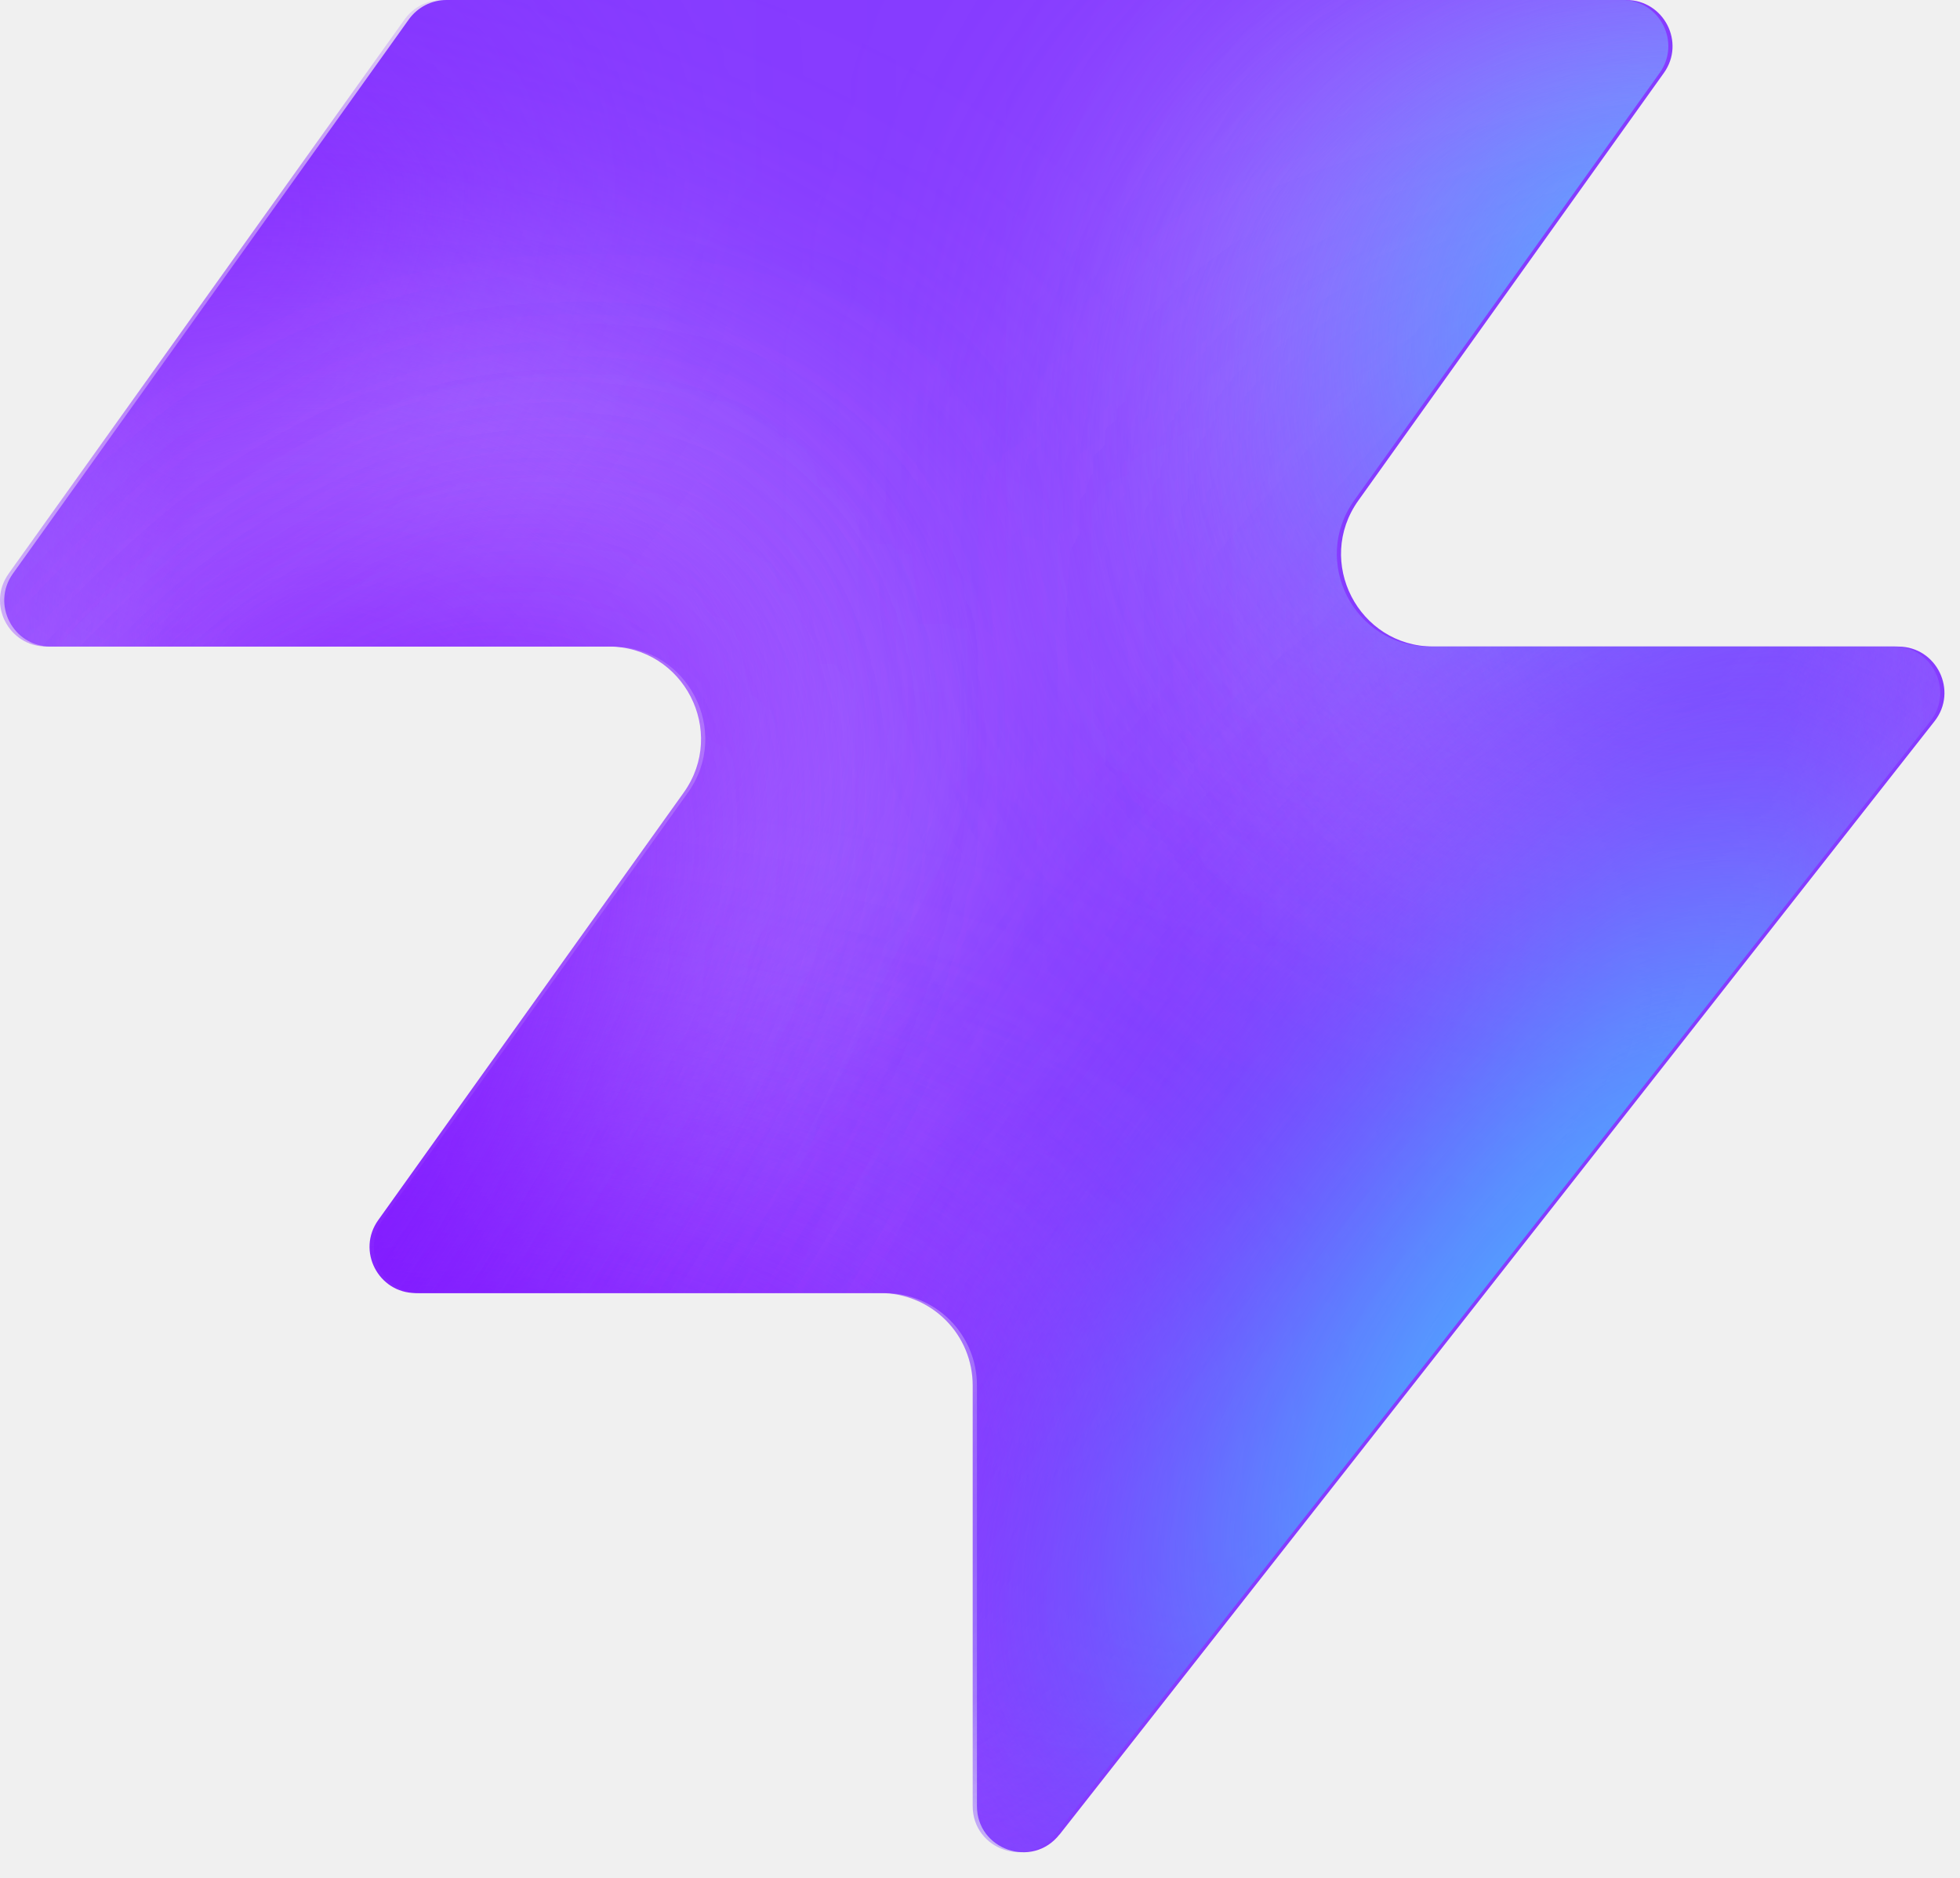
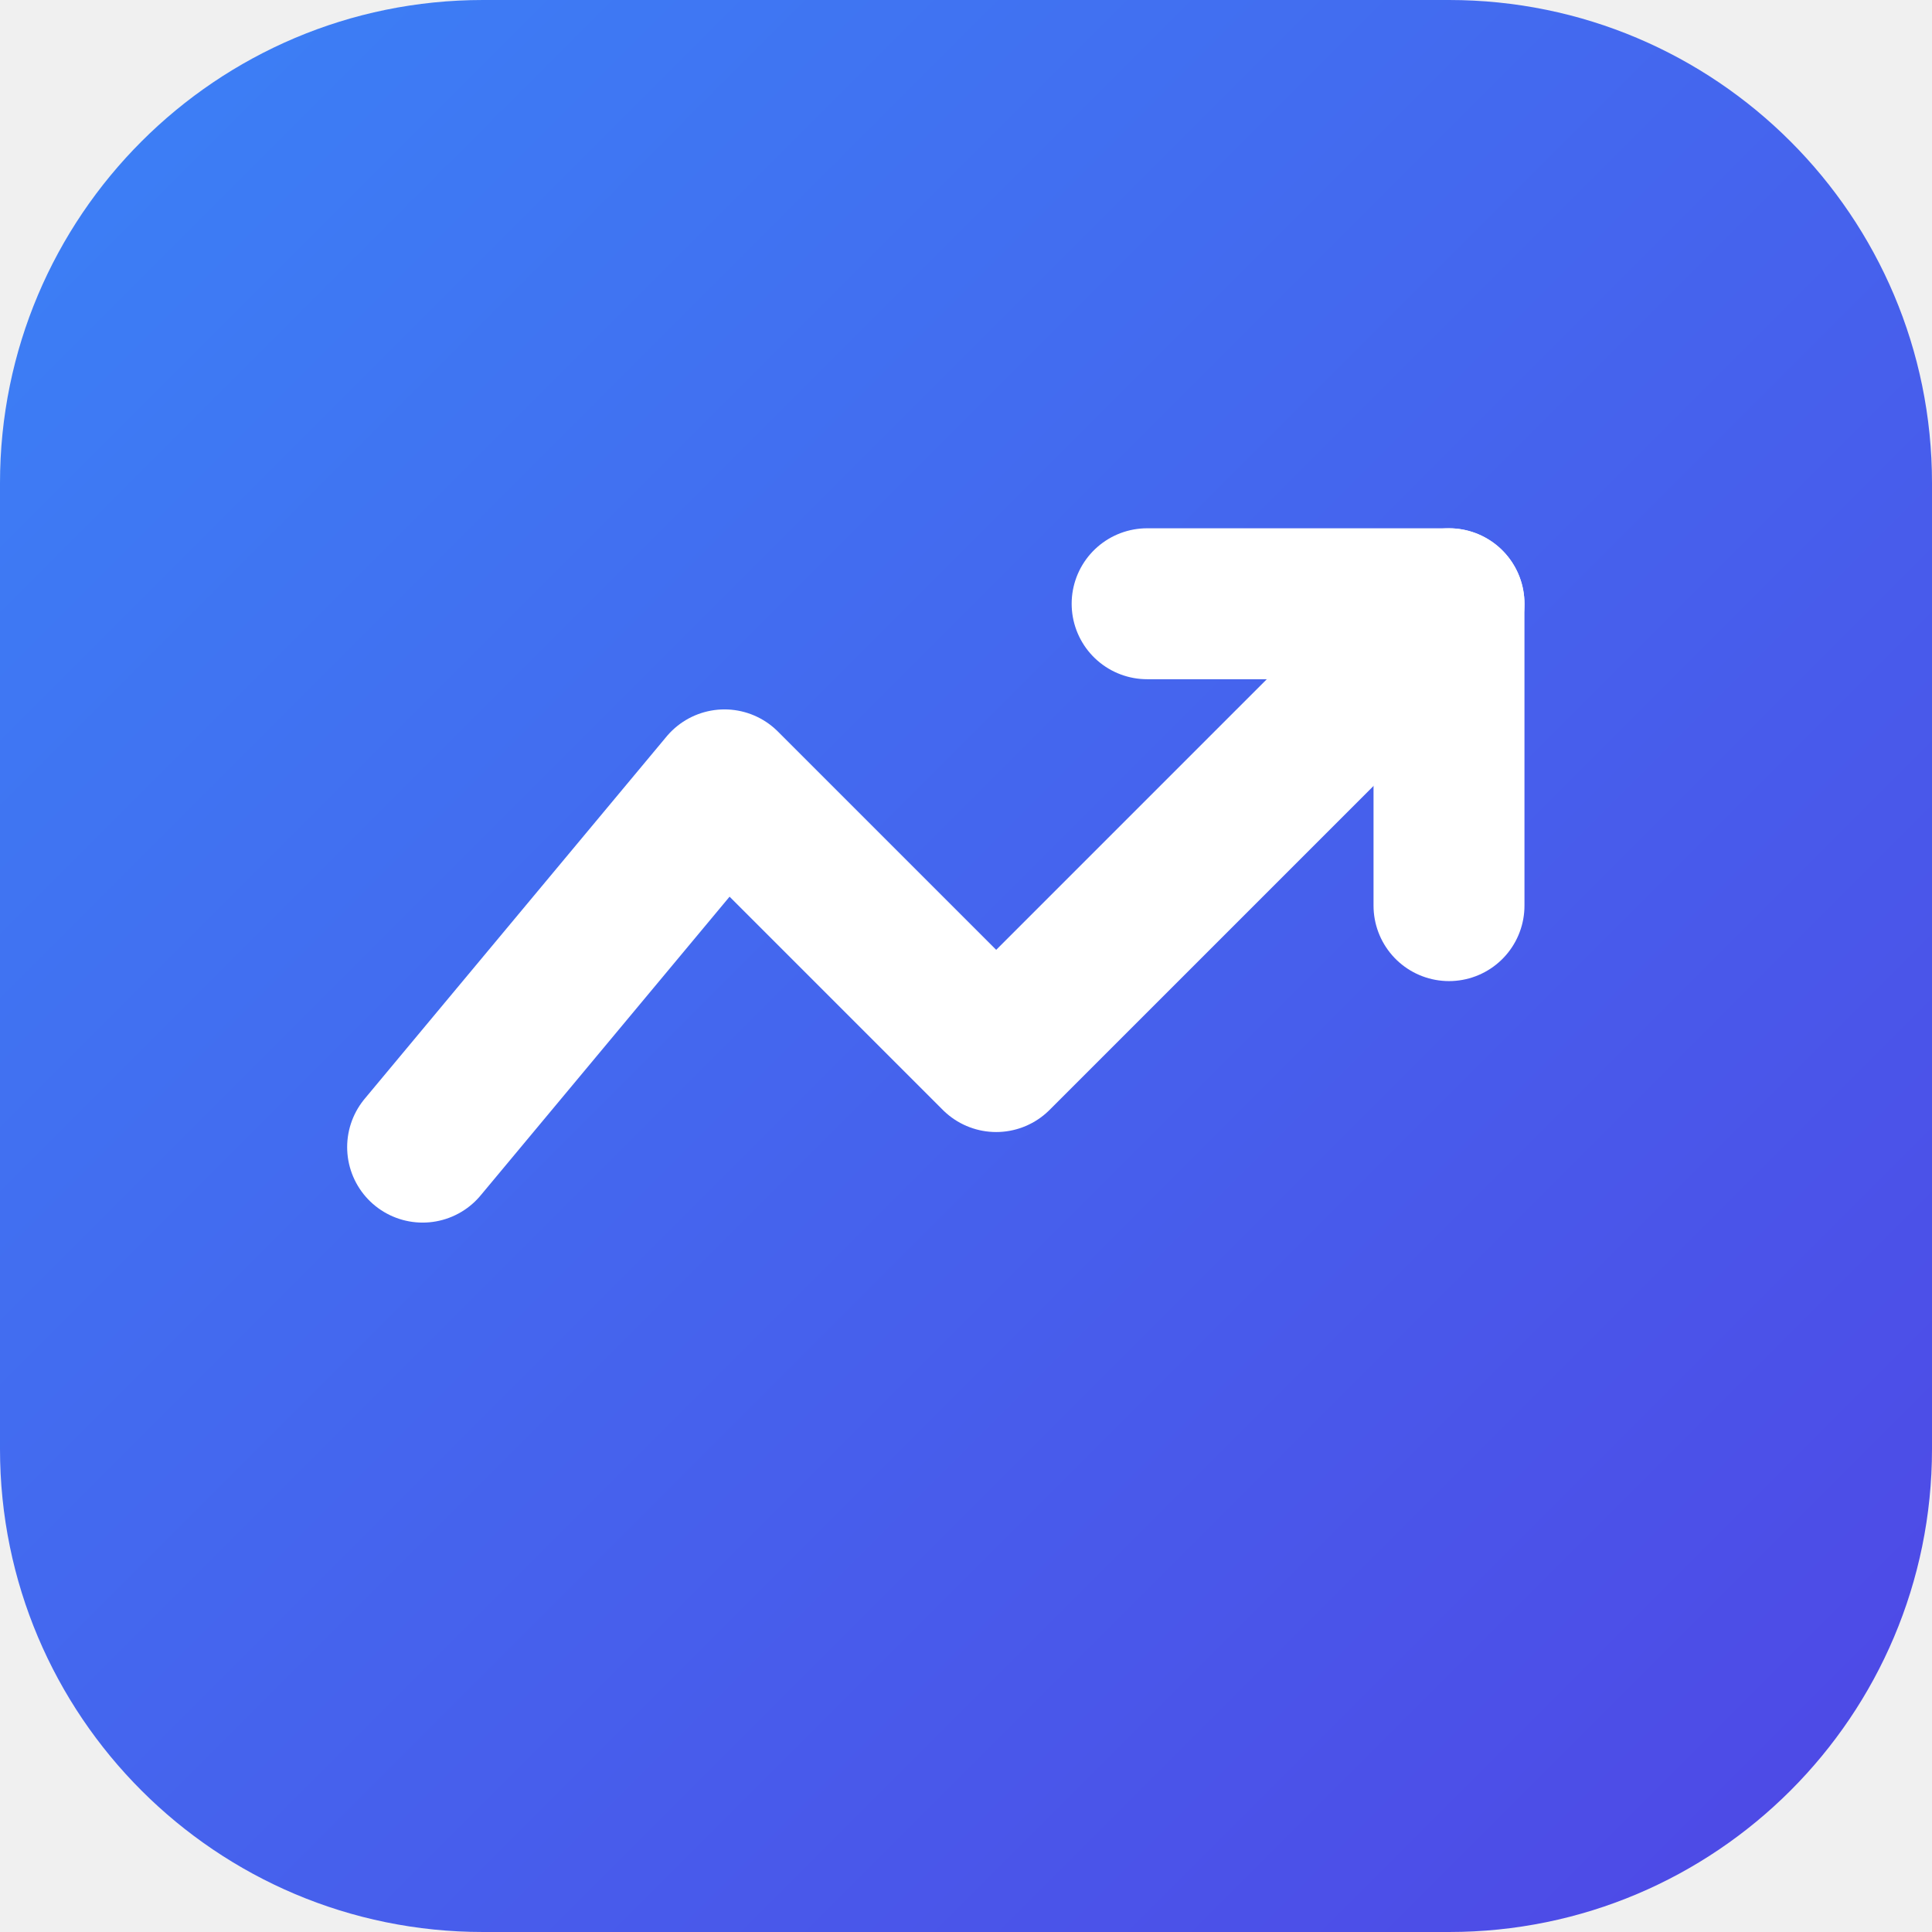
- <svg xmlns="http://www.w3.org/2000/svg" width="48" height="46" fill="none" viewBox="0 0 48 46">
-   <path fill="#863bff" d="M25.946 44.938c-.664.845-2.021.375-2.021-.698V33.937a2.26 2.26 0 0 0-2.262-2.262H10.287c-.92 0-1.456-1.04-.92-1.788l7.48-10.471c1.07-1.497 0-3.578-1.842-3.578H1.237c-.92 0-1.456-1.04-.92-1.788L10.013.474c.214-.297.556-.474.92-.474h28.894c.92 0 1.456 1.04.92 1.788l-7.48 10.471c-1.07 1.498 0 3.579 1.842 3.579h11.377c.943 0 1.473 1.088.89 1.83L25.947 44.94z" style="fill:#863bff;fill:color(display-p3 .525 .23 1);fill-opacity:1" />
-   <mask id="a" width="48" height="46" x="0" y="0" maskUnits="userSpaceOnUse" style="mask-type:alpha">
-     <path fill="#000" d="M25.842 44.938c-.664.844-2.021.375-2.021-.698V33.937a2.26 2.26 0 0 0-2.262-2.262H10.183c-.92 0-1.456-1.04-.92-1.788l7.48-10.471c1.07-1.498 0-3.579-1.842-3.579H1.133c-.92 0-1.456-1.04-.92-1.787L9.91.473c.214-.297.556-.474.92-.474h28.894c.92 0 1.456 1.04.92 1.788l-7.48 10.471c-1.07 1.498 0 3.578 1.842 3.578h11.377c.943 0 1.473 1.088.89 1.832L25.843 44.94z" style="fill:#000;fill-opacity:1" />
-   </mask>
-   <g mask="url(#a)">
-     <g filter="url(#b)">
-       <ellipse cx="5.508" cy="14.704" fill="#ede6ff" rx="5.508" ry="14.704" style="fill:#ede6ff;fill:color(display-p3 .927 .903 1);fill-opacity:1" transform="matrix(.00324 1 1 -.00324 -4.47 31.516)" />
-     </g>
-     <g filter="url(#c)">
-       <ellipse cx="10.399" cy="29.851" fill="#ede6ff" rx="10.399" ry="29.851" style="fill:#ede6ff;fill:color(display-p3 .927 .903 1);fill-opacity:1" transform="matrix(.00324 1 1 -.00324 -39.328 7.883)" />
-     </g>
-     <g filter="url(#d)">
-       <ellipse cx="5.508" cy="30.487" fill="#7e14ff" rx="5.508" ry="30.487" style="fill:#7e14ff;fill:color(display-p3 .492 .077 1);fill-opacity:1" transform="rotate(89.814 -25.913 -14.639)scale(1 -1)" />
-     </g>
-     <g filter="url(#e)">
-       <ellipse cx="5.508" cy="30.599" fill="#7e14ff" rx="5.508" ry="30.599" style="fill:#7e14ff;fill:color(display-p3 .492 .077 1);fill-opacity:1" transform="rotate(89.814 -32.644 -3.334)scale(1 -1)" />
-     </g>
-     <g filter="url(#f)">
-       <ellipse cx="5.508" cy="30.599" fill="#7e14ff" rx="5.508" ry="30.599" style="fill:#7e14ff;fill:color(display-p3 .492 .077 1);fill-opacity:1" transform="matrix(.00324 1 1 -.00324 -34.34 30.47)" />
-     </g>
-     <g filter="url(#g)">
-       <ellipse cx="14.072" cy="22.078" fill="#ede6ff" rx="14.072" ry="22.078" style="fill:#ede6ff;fill:color(display-p3 .927 .903 1);fill-opacity:1" transform="rotate(93.35 24.506 48.493)scale(-1 1)" />
-     </g>
-     <g filter="url(#h)">
-       <ellipse cx="3.47" cy="21.501" fill="#7e14ff" rx="3.47" ry="21.501" style="fill:#7e14ff;fill:color(display-p3 .492 .077 1);fill-opacity:1" transform="rotate(89.009 28.708 47.59)scale(-1 1)" />
-     </g>
-     <g filter="url(#i)">
-       <ellipse cx="3.47" cy="21.501" fill="#7e14ff" rx="3.47" ry="21.501" style="fill:#7e14ff;fill:color(display-p3 .492 .077 1);fill-opacity:1" transform="rotate(89.009 28.708 47.59)scale(-1 1)" />
-     </g>
-     <g filter="url(#j)">
-       <ellipse cx=".387" cy="8.972" fill="#7e14ff" rx="4.407" ry="29.108" style="fill:#7e14ff;fill:color(display-p3 .492 .077 1);fill-opacity:1" transform="rotate(39.51 .387 8.972)" />
-     </g>
-     <g filter="url(#k)">
-       <ellipse cx="47.523" cy="-6.092" fill="#7e14ff" rx="4.407" ry="29.108" style="fill:#7e14ff;fill:color(display-p3 .492 .077 1);fill-opacity:1" transform="rotate(37.892 47.523 -6.092)" />
-     </g>
-     <g filter="url(#l)">
-       <ellipse cx="41.412" cy="6.333" fill="#47bfff" rx="5.971" ry="9.665" style="fill:#47bfff;fill:color(display-p3 .28 .748 1);fill-opacity:1" transform="rotate(37.892 41.412 6.333)" />
-     </g>
-     <g filter="url(#m)">
-       <ellipse cx="-1.879" cy="38.332" fill="#7e14ff" rx="4.407" ry="29.108" style="fill:#7e14ff;fill:color(display-p3 .492 .077 1);fill-opacity:1" transform="rotate(37.892 -1.88 38.332)" />
-     </g>
-     <g filter="url(#n)">
-       <ellipse cx="-1.879" cy="38.332" fill="#7e14ff" rx="4.407" ry="29.108" style="fill:#7e14ff;fill:color(display-p3 .492 .077 1);fill-opacity:1" transform="rotate(37.892 -1.88 38.332)" />
-     </g>
-     <g filter="url(#o)">
-       <ellipse cx="35.651" cy="29.907" fill="#7e14ff" rx="4.407" ry="29.108" style="fill:#7e14ff;fill:color(display-p3 .492 .077 1);fill-opacity:1" transform="rotate(37.892 35.651 29.907)" />
-     </g>
-     <g filter="url(#p)">
-       <ellipse cx="38.418" cy="32.4" fill="#47bfff" rx="5.971" ry="15.297" style="fill:#47bfff;fill:color(display-p3 .28 .748 1);fill-opacity:1" transform="rotate(37.892 38.418 32.4)" />
-     </g>
-   </g>
+ <svg xmlns="http://www.w3.org/2000/svg" viewBox="0 0 32 32" fill="none">
  <defs>
-     <filter id="b" width="60.045" height="41.654" x="-19.77" y="16.149" color-interpolation-filters="sRGB" filterUnits="userSpaceOnUse">
-       <feFlood flood-opacity="0" result="BackgroundImageFix" />
-       <feBlend in="SourceGraphic" in2="BackgroundImageFix" result="shape" />
-       <feGaussianBlur result="effect1_foregroundBlur_2002_17158" stdDeviation="7.659" />
-     </filter>
-     <filter id="c" width="90.34" height="51.437" x="-54.613" y="-7.533" color-interpolation-filters="sRGB" filterUnits="userSpaceOnUse">
-       <feFlood flood-opacity="0" result="BackgroundImageFix" />
-       <feBlend in="SourceGraphic" in2="BackgroundImageFix" result="shape" />
-       <feGaussianBlur result="effect1_foregroundBlur_2002_17158" stdDeviation="7.659" />
-     </filter>
-     <filter id="d" width="79.355" height="29.4" x="-49.64" y="2.03" color-interpolation-filters="sRGB" filterUnits="userSpaceOnUse">
-       <feFlood flood-opacity="0" result="BackgroundImageFix" />
-       <feBlend in="SourceGraphic" in2="BackgroundImageFix" result="shape" />
-       <feGaussianBlur result="effect1_foregroundBlur_2002_17158" stdDeviation="4.596" />
-     </filter>
-     <filter id="e" width="79.579" height="29.4" x="-45.045" y="20.029" color-interpolation-filters="sRGB" filterUnits="userSpaceOnUse">
-       <feFlood flood-opacity="0" result="BackgroundImageFix" />
-       <feBlend in="SourceGraphic" in2="BackgroundImageFix" result="shape" />
-       <feGaussianBlur result="effect1_foregroundBlur_2002_17158" stdDeviation="4.596" />
-     </filter>
-     <filter id="f" width="79.579" height="29.4" x="-43.513" y="21.178" color-interpolation-filters="sRGB" filterUnits="userSpaceOnUse">
-       <feFlood flood-opacity="0" result="BackgroundImageFix" />
-       <feBlend in="SourceGraphic" in2="BackgroundImageFix" result="shape" />
-       <feGaussianBlur result="effect1_foregroundBlur_2002_17158" stdDeviation="4.596" />
-     </filter>
-     <filter id="g" width="74.749" height="58.852" x="15.756" y="-17.901" color-interpolation-filters="sRGB" filterUnits="userSpaceOnUse">
-       <feFlood flood-opacity="0" result="BackgroundImageFix" />
-       <feBlend in="SourceGraphic" in2="BackgroundImageFix" result="shape" />
-       <feGaussianBlur result="effect1_foregroundBlur_2002_17158" stdDeviation="7.659" />
-     </filter>
-     <filter id="h" width="61.377" height="25.362" x="23.548" y="2.284" color-interpolation-filters="sRGB" filterUnits="userSpaceOnUse">
-       <feFlood flood-opacity="0" result="BackgroundImageFix" />
-       <feBlend in="SourceGraphic" in2="BackgroundImageFix" result="shape" />
-       <feGaussianBlur result="effect1_foregroundBlur_2002_17158" stdDeviation="4.596" />
-     </filter>
-     <filter id="i" width="61.377" height="25.362" x="23.548" y="2.284" color-interpolation-filters="sRGB" filterUnits="userSpaceOnUse">
-       <feFlood flood-opacity="0" result="BackgroundImageFix" />
-       <feBlend in="SourceGraphic" in2="BackgroundImageFix" result="shape" />
-       <feGaussianBlur result="effect1_foregroundBlur_2002_17158" stdDeviation="4.596" />
-     </filter>
-     <filter id="j" width="56.045" height="63.649" x="-27.636" y="-22.853" color-interpolation-filters="sRGB" filterUnits="userSpaceOnUse">
-       <feFlood flood-opacity="0" result="BackgroundImageFix" />
-       <feBlend in="SourceGraphic" in2="BackgroundImageFix" result="shape" />
-       <feGaussianBlur result="effect1_foregroundBlur_2002_17158" stdDeviation="4.596" />
-     </filter>
-     <filter id="k" width="54.814" height="64.646" x="20.116" y="-38.415" color-interpolation-filters="sRGB" filterUnits="userSpaceOnUse">
-       <feFlood flood-opacity="0" result="BackgroundImageFix" />
-       <feBlend in="SourceGraphic" in2="BackgroundImageFix" result="shape" />
-       <feGaussianBlur result="effect1_foregroundBlur_2002_17158" stdDeviation="4.596" />
-     </filter>
-     <filter id="l" width="33.541" height="35.313" x="24.641" y="-11.323" color-interpolation-filters="sRGB" filterUnits="userSpaceOnUse">
-       <feFlood flood-opacity="0" result="BackgroundImageFix" />
-       <feBlend in="SourceGraphic" in2="BackgroundImageFix" result="shape" />
-       <feGaussianBlur result="effect1_foregroundBlur_2002_17158" stdDeviation="4.596" />
-     </filter>
-     <filter id="m" width="54.814" height="64.646" x="-29.286" y="6.009" color-interpolation-filters="sRGB" filterUnits="userSpaceOnUse">
-       <feFlood flood-opacity="0" result="BackgroundImageFix" />
-       <feBlend in="SourceGraphic" in2="BackgroundImageFix" result="shape" />
-       <feGaussianBlur result="effect1_foregroundBlur_2002_17158" stdDeviation="4.596" />
-     </filter>
-     <filter id="n" width="54.814" height="64.646" x="-29.286" y="6.009" color-interpolation-filters="sRGB" filterUnits="userSpaceOnUse">
-       <feFlood flood-opacity="0" result="BackgroundImageFix" />
-       <feBlend in="SourceGraphic" in2="BackgroundImageFix" result="shape" />
-       <feGaussianBlur result="effect1_foregroundBlur_2002_17158" stdDeviation="4.596" />
-     </filter>
-     <filter id="o" width="54.814" height="64.646" x="8.244" y="-2.416" color-interpolation-filters="sRGB" filterUnits="userSpaceOnUse">
-       <feFlood flood-opacity="0" result="BackgroundImageFix" />
-       <feBlend in="SourceGraphic" in2="BackgroundImageFix" result="shape" />
-       <feGaussianBlur result="effect1_foregroundBlur_2002_17158" stdDeviation="4.596" />
-     </filter>
-     <filter id="p" width="39.409" height="43.623" x="18.713" y="10.588" color-interpolation-filters="sRGB" filterUnits="userSpaceOnUse">
-       <feFlood flood-opacity="0" result="BackgroundImageFix" />
-       <feBlend in="SourceGraphic" in2="BackgroundImageFix" result="shape" />
-       <feGaussianBlur result="effect1_foregroundBlur_2002_17158" stdDeviation="4.596" />
-     </filter>
+     <linearGradient id="bg" x1="0" y1="0" x2="32" y2="32" gradientUnits="userSpaceOnUse">
+       <stop offset="0%" stop-color="#3b82f6" />
+       <stop offset="100%" stop-color="#4f46e5" />
+     </linearGradient>
  </defs>
+   <rect width="32" height="32" rx="8" fill="url(#bg)" />
+   <polyline points="24 10 16.5 17.5 12 13 7 19" stroke="#ffffff" stroke-width="2.5" stroke-linecap="round" stroke-linejoin="round" />
+   <polyline points="19 10 24 10 24 15" stroke="#ffffff" stroke-width="2.5" stroke-linecap="round" stroke-linejoin="round" />
</svg>
